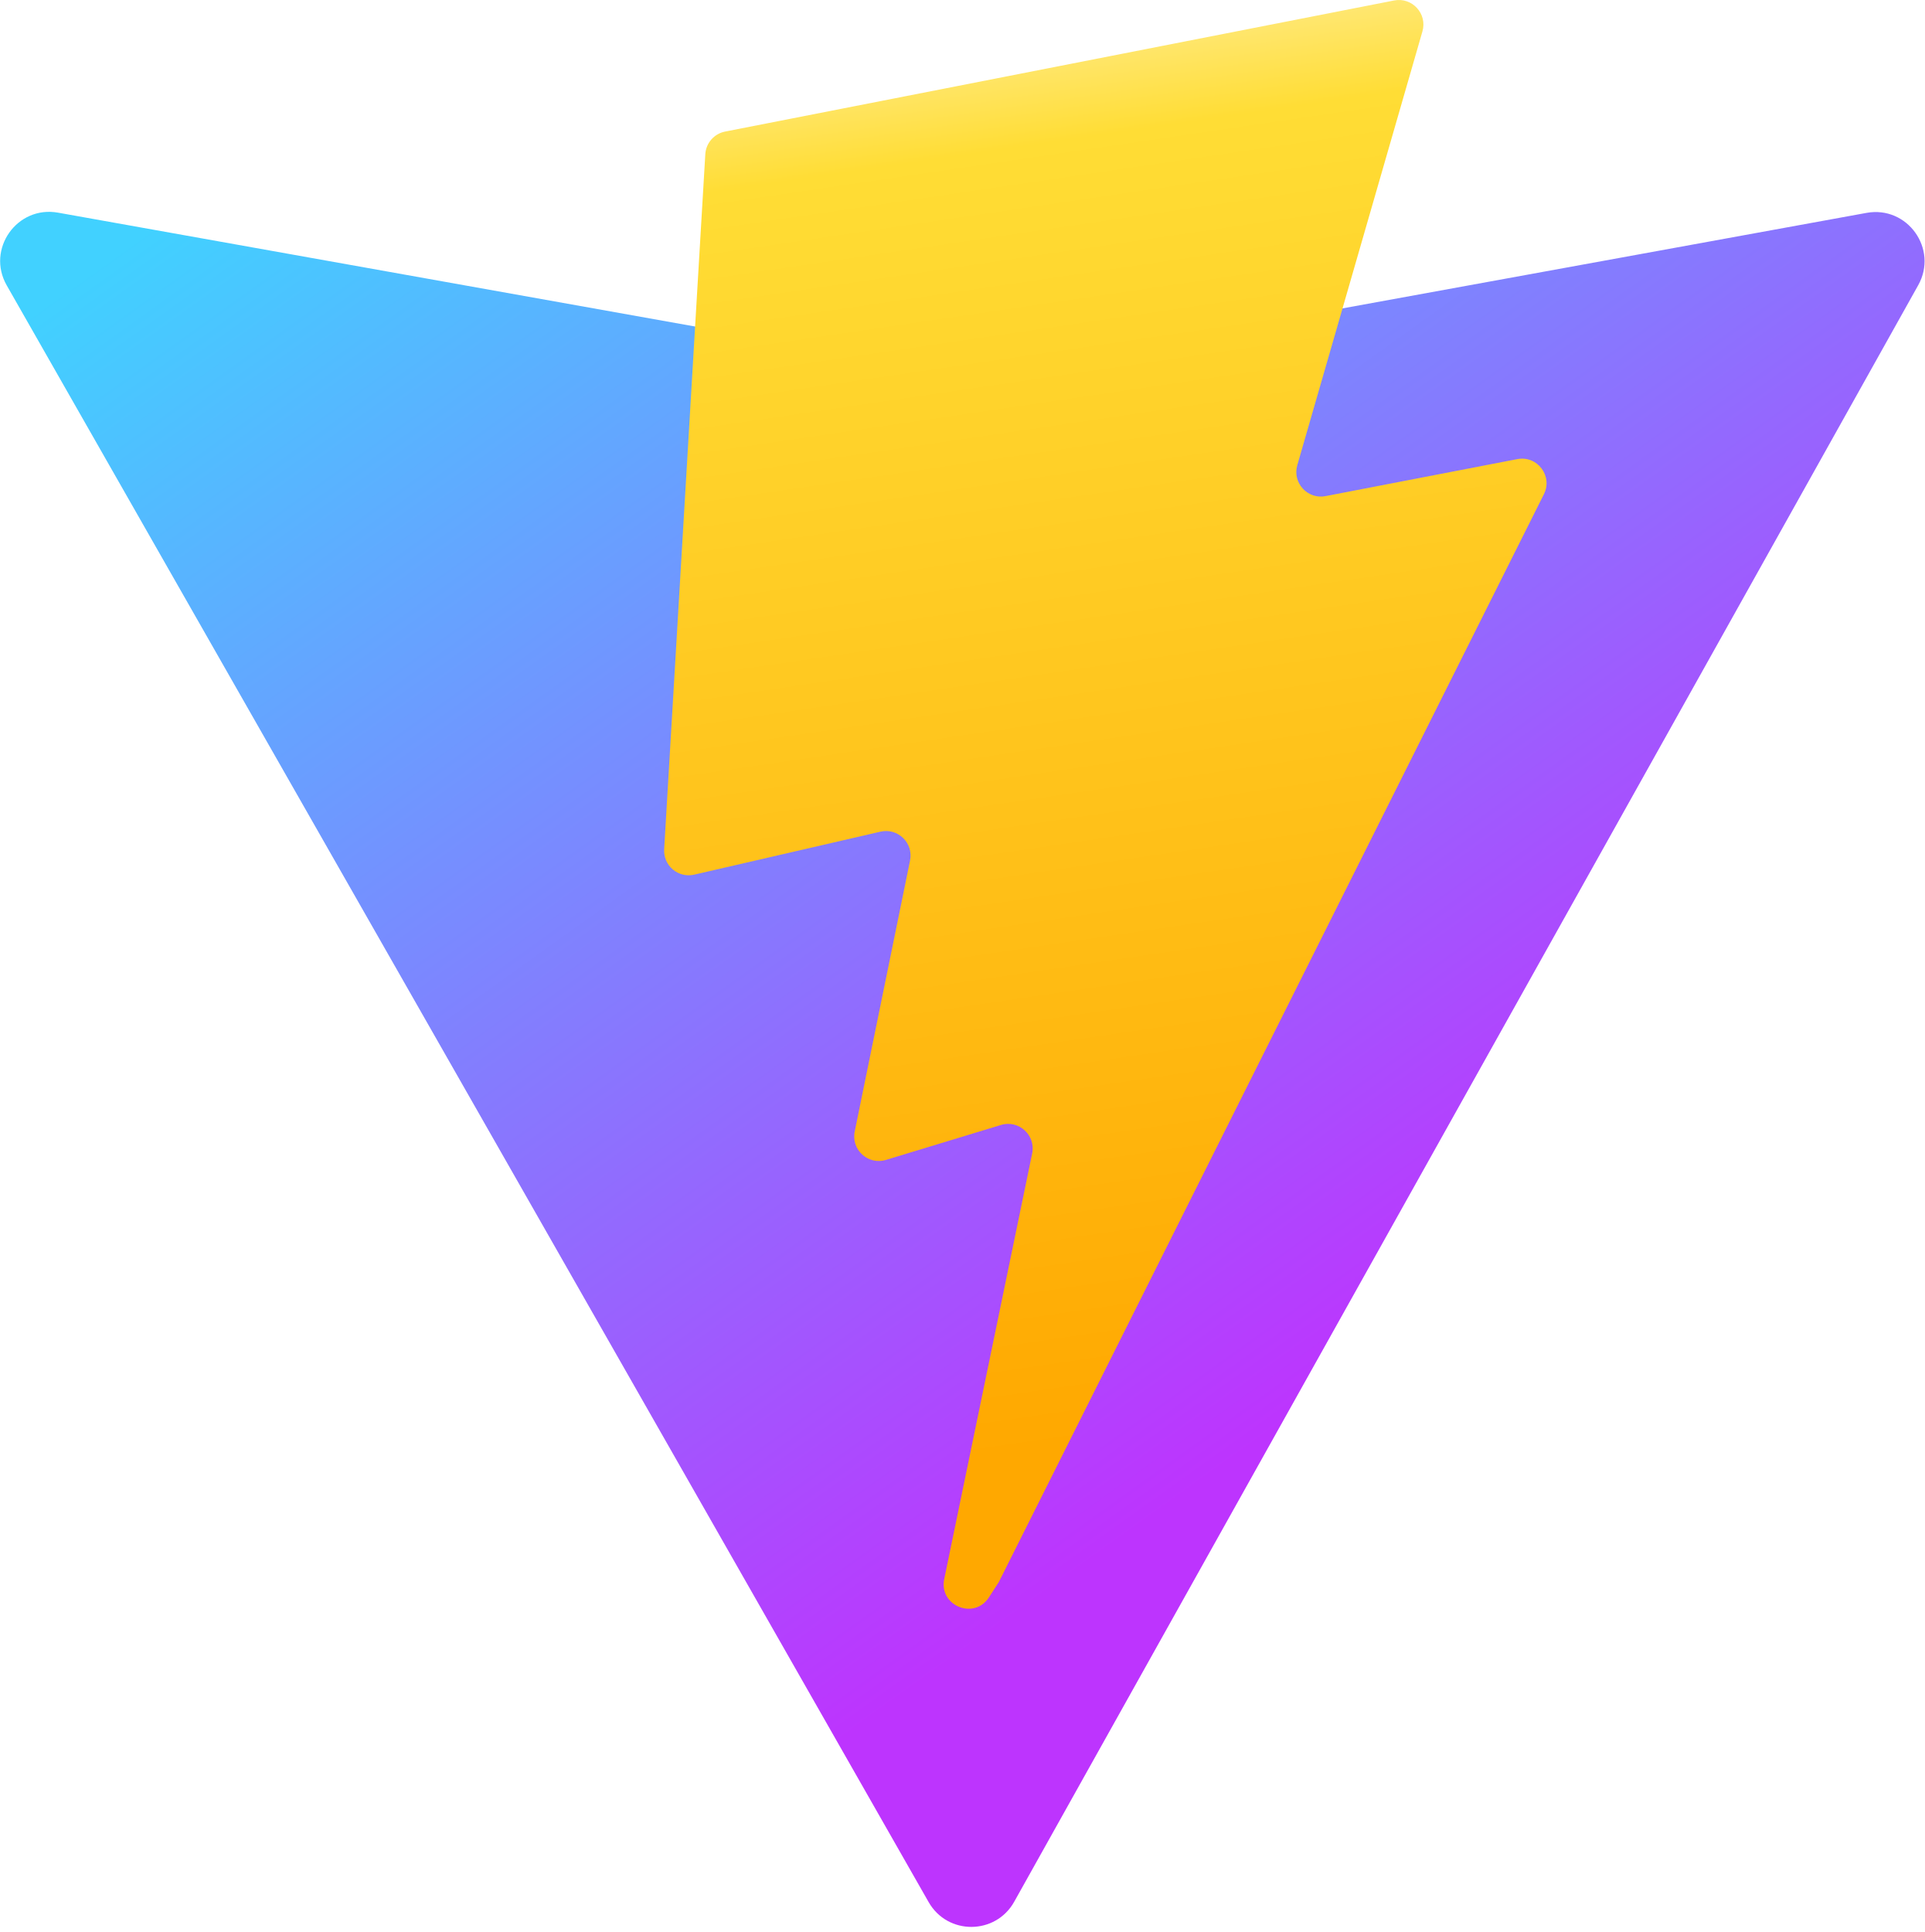
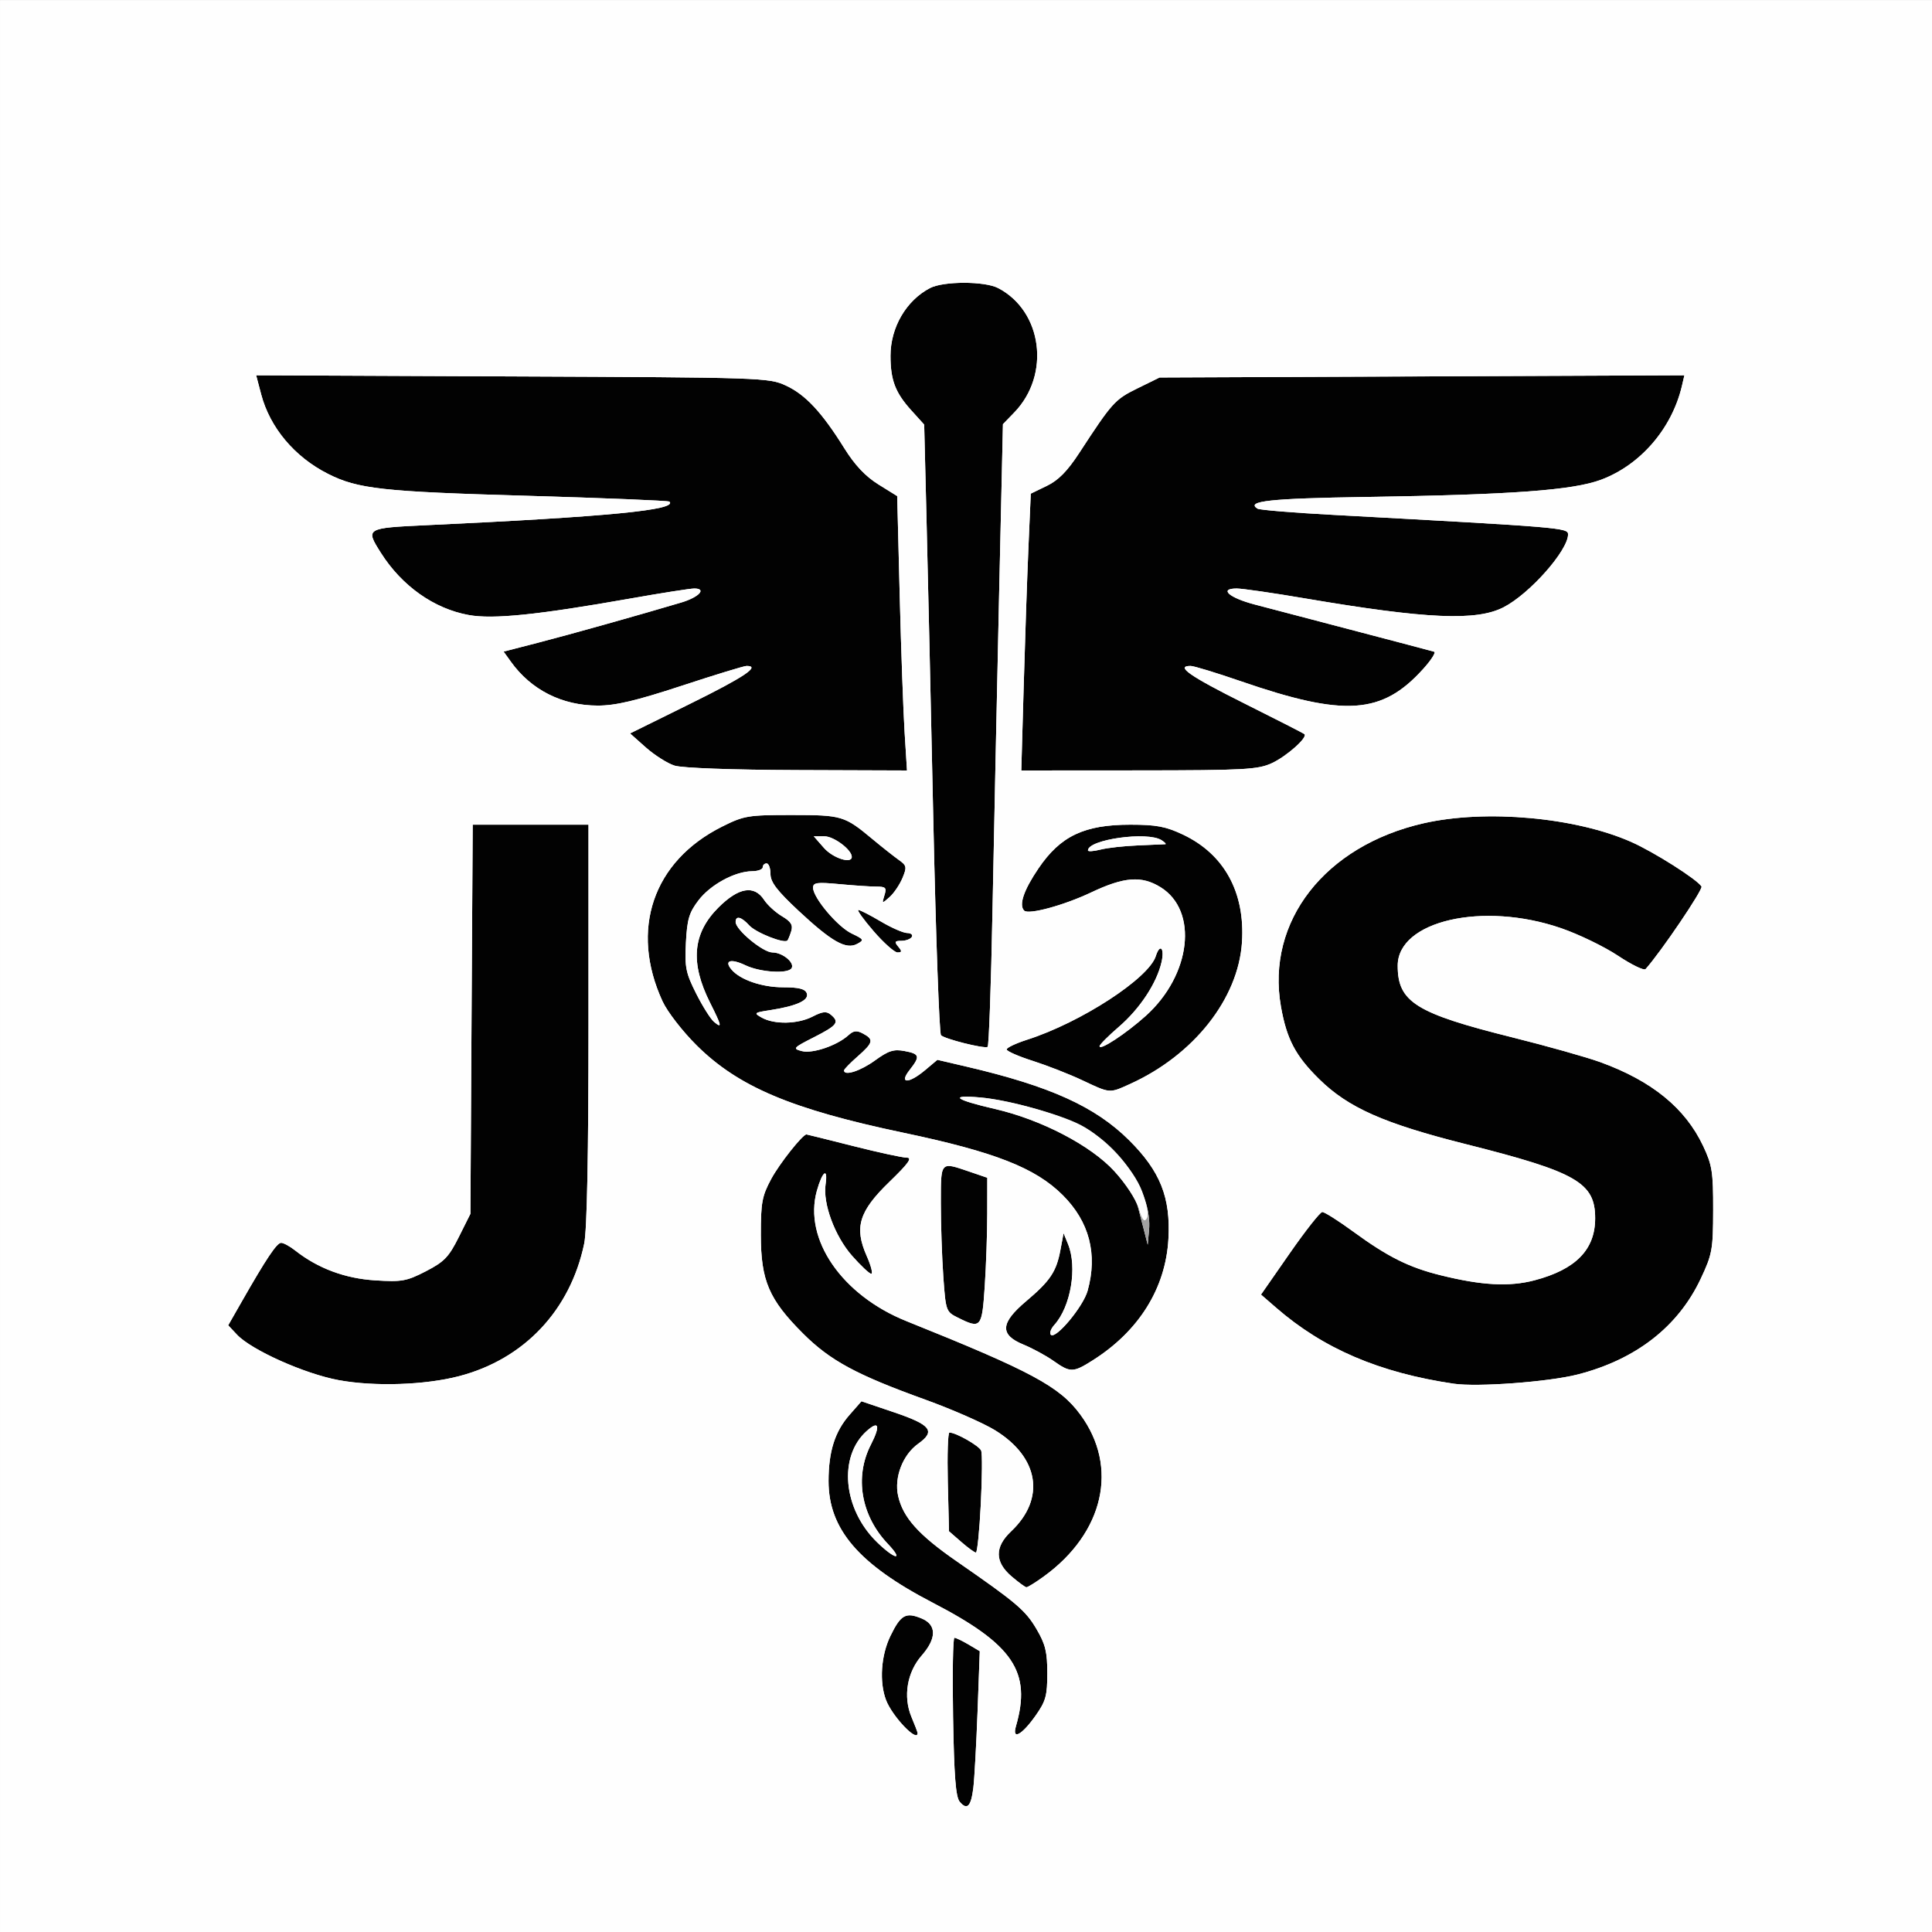
- <svg xmlns="http://www.w3.org/2000/svg" aria-hidden="true" role="img" class="iconify iconify--logos" width="31.88" height="32" preserveAspectRatio="xMidYMid meet" viewBox="0 0 256 257">
-   <defs>
-     <linearGradient id="IconifyId1813088fe1fbc01fb466" x1="-.828%" x2="57.636%" y1="7.652%" y2="78.411%">
-       <stop offset="0%" stop-color="#41D1FF" />
-       <stop offset="100%" stop-color="#BD34FE" />
-     </linearGradient>
-     <linearGradient id="IconifyId1813088fe1fbc01fb467" x1="43.376%" x2="50.316%" y1="2.242%" y2="89.03%">
-       <stop offset="0%" stop-color="#FFEA83" />
-       <stop offset="8.333%" stop-color="#FFDD35" />
-       <stop offset="100%" stop-color="#FFA800" />
-     </linearGradient>
-   </defs>
-   <path fill="url(#IconifyId1813088fe1fbc01fb466)" d="M255.153 37.938L134.897 252.976c-2.483 4.44-8.862 4.466-11.382.048L.875 37.958c-2.746-4.814 1.371-10.646 6.827-9.67l120.385 21.517a6.537 6.537 0 0 0 2.322-.004l117.867-21.483c5.438-.991 9.574 4.796 6.877 9.62Z" />
-   <path fill="url(#IconifyId1813088fe1fbc01fb467)" d="M185.432.063L96.44 17.501a3.268 3.268 0 0 0-2.634 3.014l-5.474 92.456a3.268 3.268 0 0 0 3.997 3.378l24.777-5.718c2.318-.535 4.413 1.507 3.936 3.838l-7.361 36.047c-.495 2.426 1.782 4.5 4.151 3.78l15.304-4.649c2.372-.72 4.652 1.36 4.15 3.788l-11.698 56.621c-.732 3.542 3.979 5.473 5.943 2.437l1.313-2.028l72.516-144.72c1.215-2.423-.88-5.186-3.54-4.672l-25.505 4.922c-2.396.462-4.435-1.77-3.759-4.114l16.646-57.705c.677-2.35-1.37-4.583-3.769-4.113Z" />
+ <svg xmlns="http://www.w3.org/2000/svg" width="499" height="499" viewBox="0 0 499 499">
+   <g>
+     <path d="M 328.50 197.11 C324.89,198.77 321.52,198.96 294.14,198.98 L 263.78 199.00 L 264.40 177.25 C264.74,165.29 265.29,149.20 265.62,141.50 L 266.23 127.50 L 270.36 125.50 C273.35,124.06 275.68,121.69 278.74,117.00 C287.28,103.91 287.94,103.18 293.77,100.31 L 299.50 97.50 L 435.05 96.93 L 434.40 99.72 C431.81,110.70 423.71,120.09 413.54,123.90 C406.25,126.63 390.55,127.78 352.66,128.36 C328.06,128.74 321.66,129.43 324.80,131.38 C325.34,131.71 334.04,132.43 344.14,132.97 C403.52,136.19 405.00,136.31 405.00,138.03 C405.00,142.17 395.13,153.34 388.38,156.83 C381.38,160.46 368.49,159.89 337.26,154.59 C328.88,153.16 320.85,152.00 319.43,152.00 C314.74,152.00 317.43,154.39 324.07,156.13 C327.61,157.05 336.58,159.41 344.00,161.36 C351.42,163.31 360.20,165.62 363.50,166.48 C366.80,167.35 369.91,168.18 370.42,168.33 C370.93,168.49 369.65,170.49 367.57,172.79 C356.94,184.56 347.32,185.21 320.50,175.96 C314.18,173.78 308.34,172.00 307.51,172.00 C303.52,172.00 307.27,174.62 321.25,181.61 C329.64,185.80 336.69,189.40 336.92,189.62 C337.82,190.45 332.30,195.35 328.50,197.11 ZM 233.65 189.25 L 234.26 199.00 L 205.88 198.90 C188.98,198.84 176.16,198.37 174.20,197.74 C172.38,197.16 169.06,195.05 166.81,193.06 L 162.73 189.43 L 178.37 181.71 C192.28,174.84 196.50,172.00 192.83,172.00 C192.18,172.00 184.64,174.30 176.08,177.12 C164.29,180.99 159.02,182.24 154.43,182.24 C145.20,182.25 137.18,178.21 131.94,170.89 L 130.07 168.29 L 138.78 166.05 C146.80,163.99 165.21,158.82 175.95,155.62 C180.53,154.25 182.62,152.00 179.31,152.00 C178.29,152.00 170.94,153.15 162.97,154.56 C138.94,158.81 127.36,160.00 121.06,158.85 C112.10,157.23 103.77,151.33 98.36,142.77 C94.35,136.43 94.42,136.38 110.25,135.64 C157.17,133.45 175.05,131.71 172.90,129.56 C172.64,129.31 156.01,128.63 135.95,128.05 C98.82,126.99 92.42,126.29 84.70,122.38 C76.09,118.03 69.73,110.46 67.46,101.87 L 66.16 96.93 L 132.33 97.22 C197.04,97.49 198.60,97.55 203.00,99.59 C208.04,101.93 212.30,106.50 218.09,115.80 C220.80,120.14 223.53,123.03 226.87,125.11 L 231.73 128.13 L 232.38 153.81 C232.74,167.94 233.31,183.89 233.65,189.25 ZM 407.46 355.01 C400.00,356.92 381.59,358.29 375.50,357.39 C356.31,354.57 341.78,348.35 329.60,337.76 L 325.69 334.37 L 333.10 323.72 C337.17,317.87 340.96,313.06 341.52,313.04 C342.08,313.02 345.68,315.29 349.52,318.10 C358.43,324.61 363.88,327.34 372.04,329.36 C382.68,332.01 389.82,332.39 396.33,330.68 C406.99,327.88 412.00,322.76 412.00,314.67 C412.00,305.46 407.23,302.72 378.63,295.52 C357.42,290.18 348.23,286.11 340.72,278.72 C334.59,272.69 332.32,268.37 330.84,259.96 C326.97,237.98 342.19,218.44 367.71,212.63 C383.75,208.99 406.96,211.08 421.35,217.47 C427.20,220.06 438.34,227.13 439.47,228.96 C439.94,229.70 428.93,245.95 425.02,250.30 C424.62,250.74 421.42,249.19 417.90,246.85 C414.38,244.51 407.76,241.30 403.19,239.73 C383.02,232.77 361.00,237.83 361.00,249.42 C361.00,258.80 365.67,261.72 390.68,267.95 C399.58,270.17 409.76,273.04 413.30,274.32 C426.66,279.17 435.27,286.19 439.90,296.00 C442.21,300.90 442.50,302.71 442.48,312.50 C442.46,322.76 442.24,323.96 439.27,330.27 C433.44,342.67 422.52,351.16 407.46,355.01 ZM 118.57 355.44 C109.75,357.74 96.72,358.17 87.50,356.47 C78.72,354.86 64.95,348.70 61.21,344.72 L 58.94 342.30 L 62.31 336.40 C68.80,325.02 71.50,321.00 72.61,321.00 C73.23,321.00 74.87,321.89 76.26,322.99 C82.11,327.59 89.07,330.19 96.85,330.69 C103.80,331.13 105.00,330.91 110.00,328.34 C114.74,325.89 115.92,324.67 118.50,319.50 L 121.50 313.50 L 121.79 263.25 L 122.09 213.00 L 152.00 213.00 L 152.00 264.45 C152.00,298.15 151.62,317.73 150.89,321.20 C147.30,338.43 135.37,351.06 118.57,355.44 ZM 282.18 351.38 C277.16,354.56 276.43,354.56 272.06,351.47 C270.16,350.13 266.67,348.24 264.31,347.27 C258.16,344.74 258.36,341.70 265.04,336.07 C271.25,330.82 272.83,328.47 273.88,322.88 L 274.70 318.50 L 275.85 321.32 C278.30,327.31 276.57,337.50 272.30,342.22 C271.41,343.21 271.01,344.34 271.42,344.75 C272.66,346.00 279.77,337.48 280.91,333.38 C283.54,323.93 281.36,315.54 274.49,308.69 C267.43,301.64 256.95,297.53 233.35,292.57 C204.41,286.49 190.73,280.71 179.94,270.01 C176.30,266.40 172.38,261.34 171.13,258.64 C162.60,240.16 168.63,222.43 186.50,213.50 C192.17,210.67 193.16,210.50 204.50,210.50 C217.50,210.51 218.10,210.69 225.39,216.76 C227.86,218.82 230.90,221.21 232.13,222.09 C234.18,223.54 234.27,223.94 233.10,226.76 C232.39,228.46 230.90,230.68 229.78,231.68 C227.78,233.46 227.75,233.45 228.43,231.25 C229.05,229.28 228.78,229.00 226.32,228.99 C224.77,228.99 220.46,228.70 216.75,228.35 C211.02,227.81 210.00,227.95 210.00,229.28 C210.00,231.86 216.34,239.38 219.98,241.11 C223.15,242.62 223.24,242.80 221.39,243.79 C218.52,245.33 214.83,243.24 206.24,235.23 C200.67,230.02 199.00,227.84 199.00,225.73 C199.00,224.23 198.55,223.00 198.00,223.00 C197.45,223.00 197.00,223.45 197.00,224.00 C197.00,224.55 195.76,225.01 194.25,225.02 C189.81,225.06 183.49,228.49 180.40,232.55 C177.98,235.72 177.47,237.45 177.16,243.49 C176.84,249.88 177.13,251.31 179.82,256.64 C181.48,259.93 183.55,263.21 184.42,263.93 C186.57,265.72 186.42,265.01 183.39,258.97 C178.21,248.66 178.88,241.07 185.54,234.41 C190.77,229.18 194.79,228.51 197.36,232.43 C198.24,233.77 200.31,235.66 201.98,236.65 C204.28,238.01 204.85,238.91 204.37,240.47 C204.03,241.58 203.59,242.68 203.38,242.91 C202.58,243.81 195.22,240.90 193.51,239.01 C191.49,236.78 190.00,236.41 190.00,238.13 C190.00,240.15 197.07,246.00 199.50,246.00 C202.12,246.00 205.33,248.65 204.45,250.08 C203.52,251.58 196.33,251.13 192.55,249.32 C188.77,247.52 186.96,248.05 188.90,250.38 C191.11,253.05 196.78,255.00 202.29,255.00 C206.30,255.00 207.94,255.41 208.37,256.53 C209.06,258.33 205.82,259.83 199.00,260.89 C194.71,261.55 194.61,261.64 196.80,262.86 C200.07,264.66 206.10,264.52 209.90,262.55 C212.44,261.24 213.46,261.13 214.57,262.06 C216.90,263.99 216.29,264.82 210.25,267.89 C204.84,270.64 204.65,270.85 207.11,271.48 C209.89,272.19 216.19,270.05 219.13,267.38 C220.47,266.17 221.28,266.08 222.92,266.96 C225.76,268.48 225.56,269.30 221.50,272.87 C219.57,274.56 218.00,276.18 218.00,276.47 C218.00,277.98 222.21,276.63 225.97,273.91 C229.47,271.37 230.83,270.93 233.62,271.46 C237.56,272.20 237.73,272.81 234.93,276.37 C232.10,279.96 234.71,279.96 238.98,276.36 L 242.11 273.73 L 249.81 275.53 C271.26,280.55 282.88,285.82 291.59,294.46 C299.67,302.48 302.38,309.27 301.78,320.02 C301.07,332.75 294.14,343.83 282.18,351.38 ZM 256.34 235.29 C255.98,254.43 255.41,270.23 255.09,270.40 C254.15,270.91 243.94,268.34 243.04,267.38 C242.60,266.89 241.71,241.98 241.06,212.00 C240.42,182.02 239.62,146.74 239.29,133.59 L 238.70 109.67 L 235.39 106.01 C231.23,101.41 230.00,98.18 230.00,91.89 C230.00,84.56 234.06,77.60 240.20,74.40 C243.68,72.59 254.32,72.59 257.80,74.40 C269.26,80.37 271.39,96.80 261.97,106.53 L 259.04 109.56 L 258.02 155.03 C257.47,180.04 256.71,216.16 256.34,235.29 ZM 269.60 407.17 C267.45,408.73 265.43,409.98 265.10,409.96 C264.77,409.94 263.04,408.67 261.25,407.14 C256.91,403.42 256.87,399.56 261.14,395.53 C270.09,387.08 268.40,376.41 257.00,369.41 C253.98,367.55 245.88,364.00 239.00,361.51 C221.18,355.08 214.45,351.44 207.44,344.46 C198.61,335.65 196.52,330.79 196.51,319.00 C196.50,310.59 196.81,308.93 199.19,304.50 C201.32,300.54 207.30,292.99 208.30,293.00 C208.41,293.00 213.84,294.35 220.36,296.00 C226.88,297.65 233.11,299.00 234.20,299.00 C235.71,299.00 234.62,300.51 229.72,305.25 C221.85,312.86 220.58,317.01 223.87,324.43 C224.98,326.94 225.50,329.00 225.03,329.00 C224.56,329.00 222.32,326.90 220.07,324.34 C215.62,319.29 212.50,310.87 213.23,305.90 C213.89,301.39 212.40,302.49 210.98,307.56 C207.49,320.05 217.44,334.53 234.14,341.23 C266.42,354.19 273.69,358.10 279.04,365.37 C289.00,378.89 285.16,395.89 269.60,407.17 ZM 291.90 279.96 C289.52,281.04 288.25,281.65 286.96,281.70 C285.37,281.77 283.75,281.00 280.02,279.24 C279.85,279.16 279.68,279.08 279.50,279.00 C276.20,277.44 270.46,275.20 266.75,274.01 C263.04,272.83 260.00,271.49 260.00,271.05 C260.00,270.60 262.36,269.48 265.25,268.55 C279.12,264.12 296.69,252.71 298.52,246.95 C299.59,243.57 300.83,244.84 300.01,248.47 C298.78,253.90 294.42,260.53 288.98,265.21 C286.24,267.57 284.00,269.82 284.00,270.22 C284.00,271.45 290.80,266.98 295.93,262.38 C307.66,251.82 309.57,235.23 299.75,229.15 C294.85,226.12 290.35,226.46 281.85,230.49 C274.81,233.83 265.65,236.32 264.53,235.20 C263.10,233.76 264.39,229.93 268.21,224.30 C273.89,215.92 280.03,213.00 291.94,213.00 C298.64,213.00 301.10,213.46 305.54,215.56 C316.21,220.61 321.62,230.49 320.78,243.38 C319.83,257.95 308.34,272.50 291.90,279.96 ZM 267.50 443.08 C263.96,448.11 261.33,449.55 262.39,445.88 C266.47,431.79 261.73,424.75 240.90,413.95 C221.79,404.04 214.00,394.95 214.00,382.55 C214.00,374.91 215.63,369.74 219.42,365.43 L 222.50 361.92 L 231.00 364.80 C240.47,368.01 241.71,369.64 237.17,372.88 C233.16,375.73 230.90,381.61 231.97,386.37 C233.23,391.95 237.22,396.41 247.12,403.27 C262.59,413.98 264.87,415.92 267.72,420.77 C270.01,424.66 270.50,426.68 270.50,432.16 C270.50,437.96 270.11,439.38 267.50,443.08 ZM 254.34 332.25 C253.63,342.98 253.36,343.30 247.39,340.32 C244.34,338.80 244.27,338.60 243.64,329.73 C243.29,324.76 243.00,316.26 243.00,310.85 C243.00,310.58 243.00,310.32 243.00,310.06 C243.00,304.58 243.00,302.12 244.12,301.39 C245.04,300.79 246.73,301.37 249.79,302.41 C249.96,302.47 250.14,302.53 250.32,302.59 L 255.00 304.19 L 254.99 313.34 C254.99,318.38 254.70,326.89 254.34,332.25 ZM 251.40 461.73 C250.80,466.61 249.79,467.65 247.86,465.34 C246.84,464.10 246.42,458.66 246.16,443.35 C245.97,432.16 246.13,423.00 246.51,423.00 C246.88,423.00 248.51,423.78 250.13,424.73 L 253.06 426.47 L 252.49 441.98 C252.17,450.52 251.68,459.40 251.40,461.73 ZM 253.32 388.52 C252.98,395.39 252.41,401.00 252.06,401.00 C251.71,401.00 250.00,399.76 248.27,398.25 L 245.11 395.50 L 244.80 382.75 C244.64,375.74 244.82,370.00 245.22,370.00 C246.92,370.00 252.96,373.45 253.43,374.69 C253.72,375.44 253.67,381.66 253.32,388.52 ZM 237.00 447.62 C237.00,450.18 230.45,443.33 228.84,439.08 C227.08,434.44 227.54,427.58 229.96,422.58 C232.63,417.06 233.94,416.32 238.02,418.01 C241.94,419.63 241.96,423.14 238.07,427.58 C234.28,431.89 233.22,438.20 235.41,443.45 C236.29,445.53 237.00,447.41 237.00,447.62 ZM 295.67 318.50 L 296.43 321.50 L 296.78 317.70 C297.59,308.86 290.36,297.23 280.43,291.41 C274.83,288.12 261.21,284.16 253.12,283.45 C244.94,282.74 246.63,284.04 257.00,286.43 C268.95,289.18 281.76,295.86 287.83,302.51 C290.75,305.70 293.37,309.70 293.93,311.80 C294.47,313.84 295.25,316.85 295.67,318.50 ZM 226.53 398.33 C231.20,402.87 233.55,403.22 229.31,398.75 C222.37,391.44 220.66,381.47 224.92,373.15 C227.44,368.22 227.02,366.78 223.87,369.59 C216.46,376.19 217.72,389.78 226.53,398.33 ZM 232.00 244.50 C233.01,245.71 232.97,246.00 231.81,246.00 C231.03,246.00 228.24,243.52 225.63,240.50 C223.02,237.48 221.25,235.01 221.69,235.02 C222.14,235.03 224.75,236.37 227.50,238.00 C230.25,239.63 233.31,240.97 234.31,240.98 C235.30,240.99 235.84,241.45 235.50,242.00 C235.16,242.55 233.95,243.00 232.82,243.00 C231.10,243.00 230.96,243.25 232.00,244.50 ZM 281.00 219.65 C281.00,219.98 282.46,219.88 284.25,219.43 C286.04,218.97 290.42,218.49 294.00,218.35 C297.58,218.21 300.73,218.07 301.00,218.04 C301.27,218.00 300.83,217.53 300.00,217.00 C296.39,214.67 281.00,216.82 281.00,219.65 ZM 212.81 219.00 C215.13,221.64 220.00,223.21 220.00,221.31 C220.00,219.48 215.37,216.00 212.92,216.00 L 210.18 216.00 Z" fill="rgb(2,2,2)" />
+     <path d="M 0.00 0.00 L 499.00 0.00 L 499.00 0.05 L 249.51 0.05 L 0.02 0.05 L 0.02 249.53 L 0.02 499.00 L 0.00 499.00 ZM 295.67 318.50 C295.25,316.85 294.47,313.84 293.93,311.80 C293.67,310.82 292.96,309.43 291.98,307.89 C293.04,309.53 293.83,311.04 294.15,312.12 C295.04,315.09 295.57,315.74 296.19,314.63 C296.57,313.95 296.42,312.33 295.81,310.19 C296.64,312.78 296.99,315.34 296.78,317.70 L 296.43 321.50 ZM 290.95 300.95 C288.78,298.18 286.08,295.47 283.35,293.34 C286.25,295.48 288.84,298.11 290.95,300.95 ZM 265.86 285.94 C261.21,284.71 256.47,283.74 253.12,283.45 C256.68,283.76 261.31,284.70 265.86,285.94 Z" fill="rgb(162,162,162)" />
+     <path d="M 0.02 249.53 L 0.02 0.05 L 249.51 0.05 L 499.00 0.05 L 499.00 249.53 L 499.00 499.00 L 249.51 499.00 L 0.02 499.00 L 0.02 249.53 ZM 251.40 461.73 C251.68,459.40 252.17,450.52 252.49,441.98 L 253.06 426.47 L 250.13 424.73 C248.51,423.78 246.88,423.00 246.51,423.00 C246.13,423.00 245.97,432.16 246.16,443.35 C246.42,458.66 246.84,464.10 247.86,465.34 C249.79,467.65 250.80,466.61 251.40,461.73 ZM 237.00 447.62 C237.00,447.41 236.29,445.53 235.41,443.45 C233.22,438.20 234.28,431.89 238.07,427.58 C241.96,423.14 241.94,419.63 238.02,418.01 C233.94,416.32 232.63,417.06 229.96,422.58 C227.54,427.58 227.08,434.44 228.84,439.08 C230.45,443.33 237.00,450.18 237.00,447.62 ZM 267.50 443.08 C270.11,439.38 270.50,437.96 270.50,432.16 C270.50,426.68 270.01,424.66 267.72,420.77 C264.87,415.92 262.59,413.98 247.12,403.27 C237.22,396.41 233.23,391.95 231.97,386.37 C230.90,381.61 233.16,375.73 237.17,372.88 C241.71,369.64 240.47,368.01 231.00,364.80 L 222.50 361.92 L 219.42 365.43 C215.63,369.74 214.00,374.91 214.00,382.55 C214.00,394.95 221.79,404.04 240.90,413.95 C261.73,424.75 266.47,431.79 262.39,445.88 C261.33,449.55 263.96,448.11 267.50,443.08 ZM 269.60 407.17 C285.16,395.89 289.00,378.89 279.04,365.37 C273.69,358.10 266.42,354.19 234.14,341.23 C217.44,334.53 207.49,320.05 210.98,307.56 C212.40,302.49 213.89,301.39 213.23,305.90 C212.50,310.87 215.62,319.29 220.07,324.34 C222.32,326.90 224.56,329.00 225.03,329.00 C225.50,329.00 224.98,326.94 223.87,324.43 C220.58,317.01 221.85,312.86 229.72,305.25 C234.62,300.51 235.71,299.00 234.20,299.00 C233.11,299.00 226.88,297.65 220.36,296.00 C213.84,294.35 208.41,293.00 208.30,293.00 C207.30,292.99 201.32,300.54 199.19,304.50 C196.81,308.93 196.50,310.59 196.51,319.00 C196.52,330.79 198.61,335.65 207.44,344.46 C214.45,351.44 221.18,355.08 239.00,361.51 C245.88,364.00 253.98,367.55 257.00,369.41 C268.40,376.41 270.09,387.08 261.14,395.53 C256.87,399.56 256.91,403.42 261.25,407.14 C263.04,408.67 264.77,409.94 265.10,409.96 C265.43,409.98 267.45,408.73 269.60,407.17 ZM 253.32 388.52 C253.67,381.66 253.72,375.44 253.43,374.69 C252.96,373.45 246.92,370.00 245.22,370.00 C244.82,370.00 244.64,375.74 244.80,382.75 L 245.11 395.50 L 248.27 398.25 C250.00,399.76 251.71,401.00 252.06,401.00 C252.41,401.00 252.98,395.39 253.32,388.52 ZM 118.57 355.44 C135.37,351.06 147.30,338.43 150.89,321.20 C151.62,317.73 152.00,298.15 152.00,264.45 L 152.00 213.00 L 137.04 213.00 L 122.09 213.00 L 121.79 263.25 L 121.50 313.50 L 118.50 319.50 C115.92,324.67 114.74,325.89 110.00,328.34 C105.00,330.91 103.80,331.13 96.85,330.69 C89.07,330.19 82.11,327.59 76.26,322.99 C74.87,321.89 73.23,321.00 72.61,321.00 C71.50,321.00 68.80,325.02 62.31,336.40 L 58.94 342.30 L 61.21 344.72 C64.95,348.70 78.72,354.86 87.50,356.47 C96.72,358.17 109.75,357.74 118.57,355.44 ZM 407.46 355.01 C422.52,351.16 433.44,342.67 439.27,330.27 C442.24,323.96 442.46,322.76 442.48,312.50 C442.50,302.71 442.21,300.90 439.90,296.00 C435.27,286.19 426.66,279.17 413.30,274.32 C409.76,273.04 399.58,270.17 390.68,267.95 C365.67,261.72 361.00,258.80 361.00,249.42 C361.00,237.83 383.02,232.77 403.19,239.73 C407.76,241.30 414.38,244.51 417.90,246.85 C421.42,249.19 424.62,250.74 425.02,250.30 C428.93,245.95 439.94,229.70 439.47,228.96 C438.34,227.13 427.20,220.06 421.35,217.47 C406.96,211.08 383.75,208.99 367.71,212.63 C342.19,218.44 326.97,237.98 330.84,259.96 C332.32,268.37 334.59,272.69 340.72,278.72 C348.23,286.11 357.42,290.18 378.63,295.52 C407.23,302.72 412.00,305.46 412.00,314.67 C412.00,322.76 406.99,327.88 396.33,330.68 C389.82,332.39 382.68,332.01 372.04,329.36 C363.88,327.34 358.43,324.61 349.52,318.10 C345.68,315.29 342.08,313.02 341.52,313.04 C340.96,313.06 337.17,317.87 333.10,323.72 L 325.69 334.37 L 329.60 337.76 C341.78,348.35 356.31,354.57 375.50,357.39 C381.59,358.29 400.00,356.92 407.46,355.01 ZM 282.18 351.38 C294.14,343.83 301.07,332.75 301.78,320.02 C302.38,309.27 299.67,302.48 291.59,294.46 C282.88,285.82 271.26,280.55 249.81,275.53 L 242.11 273.73 L 238.98 276.36 C234.71,279.96 232.10,279.96 234.93,276.37 C237.73,272.81 237.56,272.20 233.62,271.46 C230.83,270.93 229.47,271.37 225.97,273.91 C222.21,276.63 218.00,277.98 218.00,276.47 C218.00,276.18 219.57,274.56 221.50,272.87 C225.56,269.30 225.76,268.48 222.92,266.96 C221.28,266.08 220.47,266.17 219.13,267.38 C216.19,270.05 209.89,272.19 207.11,271.48 C204.65,270.85 204.84,270.64 210.25,267.89 C216.29,264.82 216.90,263.99 214.57,262.06 C213.46,261.13 212.44,261.24 209.90,262.55 C206.10,264.52 200.07,264.66 196.80,262.86 C194.61,261.64 194.71,261.55 199.00,260.89 C205.82,259.83 209.06,258.33 208.37,256.53 C207.94,255.41 206.30,255.00 202.29,255.00 C196.78,255.00 191.11,253.05 188.90,250.38 C186.96,248.05 188.77,247.52 192.55,249.32 C196.33,251.13 203.52,251.58 204.45,250.08 C205.33,248.65 202.12,246.00 199.50,246.00 C197.07,246.00 190.00,240.15 190.00,238.13 C190.00,236.41 191.49,236.78 193.51,239.01 C195.22,240.90 202.58,243.81 203.38,242.91 C203.59,242.68 204.03,241.58 204.37,240.47 C204.85,238.91 204.28,238.01 201.98,236.65 C200.31,235.66 198.24,233.77 197.36,232.43 C194.79,228.51 190.77,229.18 185.54,234.41 C178.88,241.07 178.21,248.66 183.39,258.97 C186.42,265.01 186.57,265.72 184.42,263.93 C183.55,263.21 181.48,259.93 179.82,256.64 C177.13,251.31 176.84,249.88 177.16,243.49 C177.47,237.45 177.98,235.72 180.40,232.55 C183.49,228.49 189.81,225.06 194.25,225.02 C195.76,225.01 197.00,224.55 197.00,224.00 C197.00,223.45 197.45,223.00 198.00,223.00 C198.55,223.00 199.00,224.23 199.00,225.73 C199.00,227.84 200.67,230.02 206.24,235.23 C214.83,243.24 218.52,245.33 221.39,243.79 C223.24,242.80 223.15,242.62 219.98,241.11 C216.34,239.38 210.00,231.86 210.00,229.28 C210.00,227.95 211.02,227.81 216.75,228.35 C220.46,228.70 224.77,228.99 226.32,228.99 C228.78,229.00 229.05,229.28 228.43,231.25 C227.75,233.45 227.78,233.46 229.78,231.68 C230.90,230.68 232.39,228.46 233.10,226.76 C234.27,223.94 234.18,223.54 232.13,222.09 C230.90,221.21 227.86,218.82 225.39,216.76 C218.10,210.69 217.50,210.51 204.50,210.50 C193.16,210.50 192.17,210.67 186.50,213.50 C168.63,222.43 162.60,240.16 171.13,258.64 C172.38,261.34 176.30,266.40 179.94,270.01 C190.73,280.71 204.41,286.49 233.35,292.57 C256.95,297.53 267.43,301.64 274.49,308.69 C281.36,315.54 283.54,323.93 280.91,333.38 C279.77,337.48 272.66,346.00 271.42,344.75 C271.01,344.34 271.41,343.21 272.30,342.22 C276.57,337.50 278.30,327.31 275.85,321.32 L 274.70 318.50 L 273.88 322.88 C272.83,328.47 271.25,330.82 265.04,336.07 C258.36,341.70 258.16,344.74 264.31,347.27 C266.67,348.24 270.16,350.13 272.06,351.47 C276.43,354.56 277.16,354.56 282.18,351.38 ZM 254.34 332.25 C254.70,326.89 254.99,318.38 254.99,313.34 L 255.00 304.19 L 250.32 302.59 C242.81,300.04 243.00,299.82 243.00,310.85 C243.00,316.26 243.29,324.76 243.64,329.73 C244.27,338.60 244.34,338.80 247.39,340.32 C253.36,343.30 253.63,342.98 254.34,332.25 ZM 291.90 279.96 C308.34,272.50 319.83,257.95 320.78,243.38 C321.62,230.49 316.21,220.61 305.54,215.56 C301.10,213.46 298.64,213.00 291.94,213.00 C280.03,213.00 273.89,215.92 268.21,224.30 C264.39,229.93 263.10,233.76 264.53,235.20 C265.65,236.32 274.81,233.83 281.85,230.49 C290.35,226.46 294.85,226.12 299.75,229.15 C309.57,235.23 307.66,251.82 295.93,262.38 C290.80,266.98 284.00,271.45 284.00,270.22 C284.00,269.82 286.24,267.57 288.98,265.21 C294.42,260.53 298.78,253.90 300.01,248.47 C300.83,244.84 299.59,243.57 298.52,246.95 C296.69,252.71 279.12,264.12 265.25,268.55 C262.36,269.48 260.00,270.60 260.00,271.05 C260.00,271.49 263.04,272.83 266.75,274.01 C270.46,275.20 276.20,277.44 279.50,279.00 C286.80,282.44 286.48,282.42 291.90,279.96 ZM 256.34 235.29 C256.71,216.16 257.47,180.04 258.02,155.03 L 259.04 109.56 L 261.97 106.53 C271.39,96.80 269.26,80.37 257.80,74.40 C254.32,72.59 243.68,72.59 240.20,74.40 C234.06,77.60 230.00,84.56 230.00,91.89 C230.00,98.18 231.23,101.41 235.39,106.01 L 238.70 109.67 L 239.29 133.59 C239.62,146.74 240.42,182.02 241.06,212.00 C241.71,241.98 242.60,266.89 243.04,267.38 C243.94,268.34 254.15,270.91 255.09,270.40 C255.41,270.23 255.98,254.43 256.34,235.29 ZM 232.00 244.50 C230.96,243.25 231.10,243.00 232.82,243.00 C233.95,243.00 235.16,242.55 235.50,242.00 C235.84,241.45 235.30,240.99 234.31,240.98 C233.31,240.97 230.25,239.63 227.50,238.00 C224.75,236.37 222.14,235.03 221.69,235.02 C221.25,235.01 223.02,237.48 225.63,240.50 C228.24,243.52 231.03,246.00 231.81,246.00 C232.97,246.00 233.01,245.71 232.00,244.50 ZM 233.65 189.25 C233.31,183.89 232.74,167.94 232.38,153.81 L 231.73 128.13 L 226.87 125.11 C223.53,123.03 220.80,120.14 218.09,115.80 C212.30,106.50 208.04,101.93 203.00,99.59 C198.60,97.55 197.04,97.49 132.33,97.22 L 66.16 96.93 L 67.46 101.87 C69.73,110.46 76.09,118.03 84.70,122.38 C92.42,126.29 98.82,126.99 135.95,128.05 C156.01,128.63 172.64,129.31 172.90,129.56 C175.05,131.71 157.17,133.45 110.25,135.64 C94.42,136.38 94.35,136.43 98.36,142.77 C103.77,151.33 112.10,157.23 121.06,158.85 C127.36,160.00 138.94,158.81 162.97,154.56 C170.94,153.15 178.29,152.00 179.31,152.00 C182.62,152.00 180.53,154.25 175.95,155.62 C165.21,158.82 146.80,163.99 138.78,166.05 L 130.07 168.29 L 131.94 170.89 C137.18,178.21 145.20,182.25 154.43,182.24 C159.02,182.24 164.29,180.99 176.08,177.12 C184.64,174.30 192.18,172.00 192.83,172.00 C196.50,172.00 192.28,174.84 178.37,181.71 L 162.73 189.43 L 166.81 193.06 C169.06,195.05 172.38,197.16 174.20,197.74 C176.16,198.37 188.98,198.84 205.88,198.90 L 234.26 199.00 L 233.65 189.25 ZM 328.50 197.11 C332.30,195.35 337.82,190.45 336.92,189.62 C336.69,189.40 329.64,185.80 321.25,181.61 C307.27,174.62 303.52,172.00 307.51,172.00 C308.34,172.00 314.18,173.78 320.50,175.96 C347.32,185.21 356.94,184.56 367.57,172.79 C369.65,170.49 370.93,168.49 370.42,168.33 C369.91,168.18 366.80,167.35 363.50,166.48 C360.20,165.62 351.42,163.31 344.00,161.36 C336.58,159.41 327.61,157.05 324.07,156.13 C317.43,154.39 314.74,152.00 319.43,152.00 C320.85,152.00 328.88,153.16 337.26,154.59 C368.49,159.89 381.38,160.46 388.38,156.83 C395.13,153.34 405.00,142.17 405.00,138.03 C405.00,136.31 403.52,136.19 344.14,132.97 C334.04,132.43 325.34,131.71 324.80,131.38 C321.66,129.43 328.06,128.74 352.66,128.36 C390.55,127.78 406.25,126.63 413.54,123.90 C423.71,120.09 431.81,110.70 434.40,99.72 L 435.05 96.93 L 367.28 97.22 L 299.50 97.50 L 293.77 100.31 C287.94,103.18 287.28,103.91 278.74,117.00 C275.68,121.69 273.35,124.06 270.36,125.50 L 266.23 127.50 L 265.62 141.50 C265.29,149.20 264.74,165.29 264.40,177.25 L 263.78 199.00 L 294.14 198.98 C321.52,198.96 324.89,198.77 328.50,197.11 ZM 226.53 398.33 C217.72,389.78 216.46,376.19 223.87,369.59 C227.02,366.78 227.44,368.22 224.92,373.15 C220.66,381.47 222.37,391.44 229.31,398.75 C233.55,403.22 231.20,402.87 226.53,398.33 ZM 294.15 312.12 C293.48,309.86 290.72,305.66 287.83,302.51 C281.76,295.86 268.95,289.18 257.00,286.43 C246.63,284.04 244.94,282.74 253.12,283.45 C260.23,284.07 273.66,287.74 279.07,290.54 C285.29,293.75 292.80,301.85 294.98,307.69 C296.24,311.06 296.70,313.71 296.19,314.63 C295.57,315.74 295.04,315.09 294.15,312.12 ZM 212.81 219.00 L 210.18 216.00 L 212.92 216.00 C215.37,216.00 220.00,219.48 220.00,221.31 C220.00,223.21 215.13,221.64 212.81,219.00 ZM 281.00 219.65 C281.00,216.82 296.39,214.67 300.00,217.00 C300.83,217.53 301.27,218.00 301.00,218.04 C300.73,218.07 297.58,218.21 294.00,218.35 C290.42,218.49 286.04,218.97 284.25,219.43 C282.46,219.88 281.00,219.98 281.00,219.65 Z" fill="rgb(254,254,254)" />
+   </g>
</svg>
